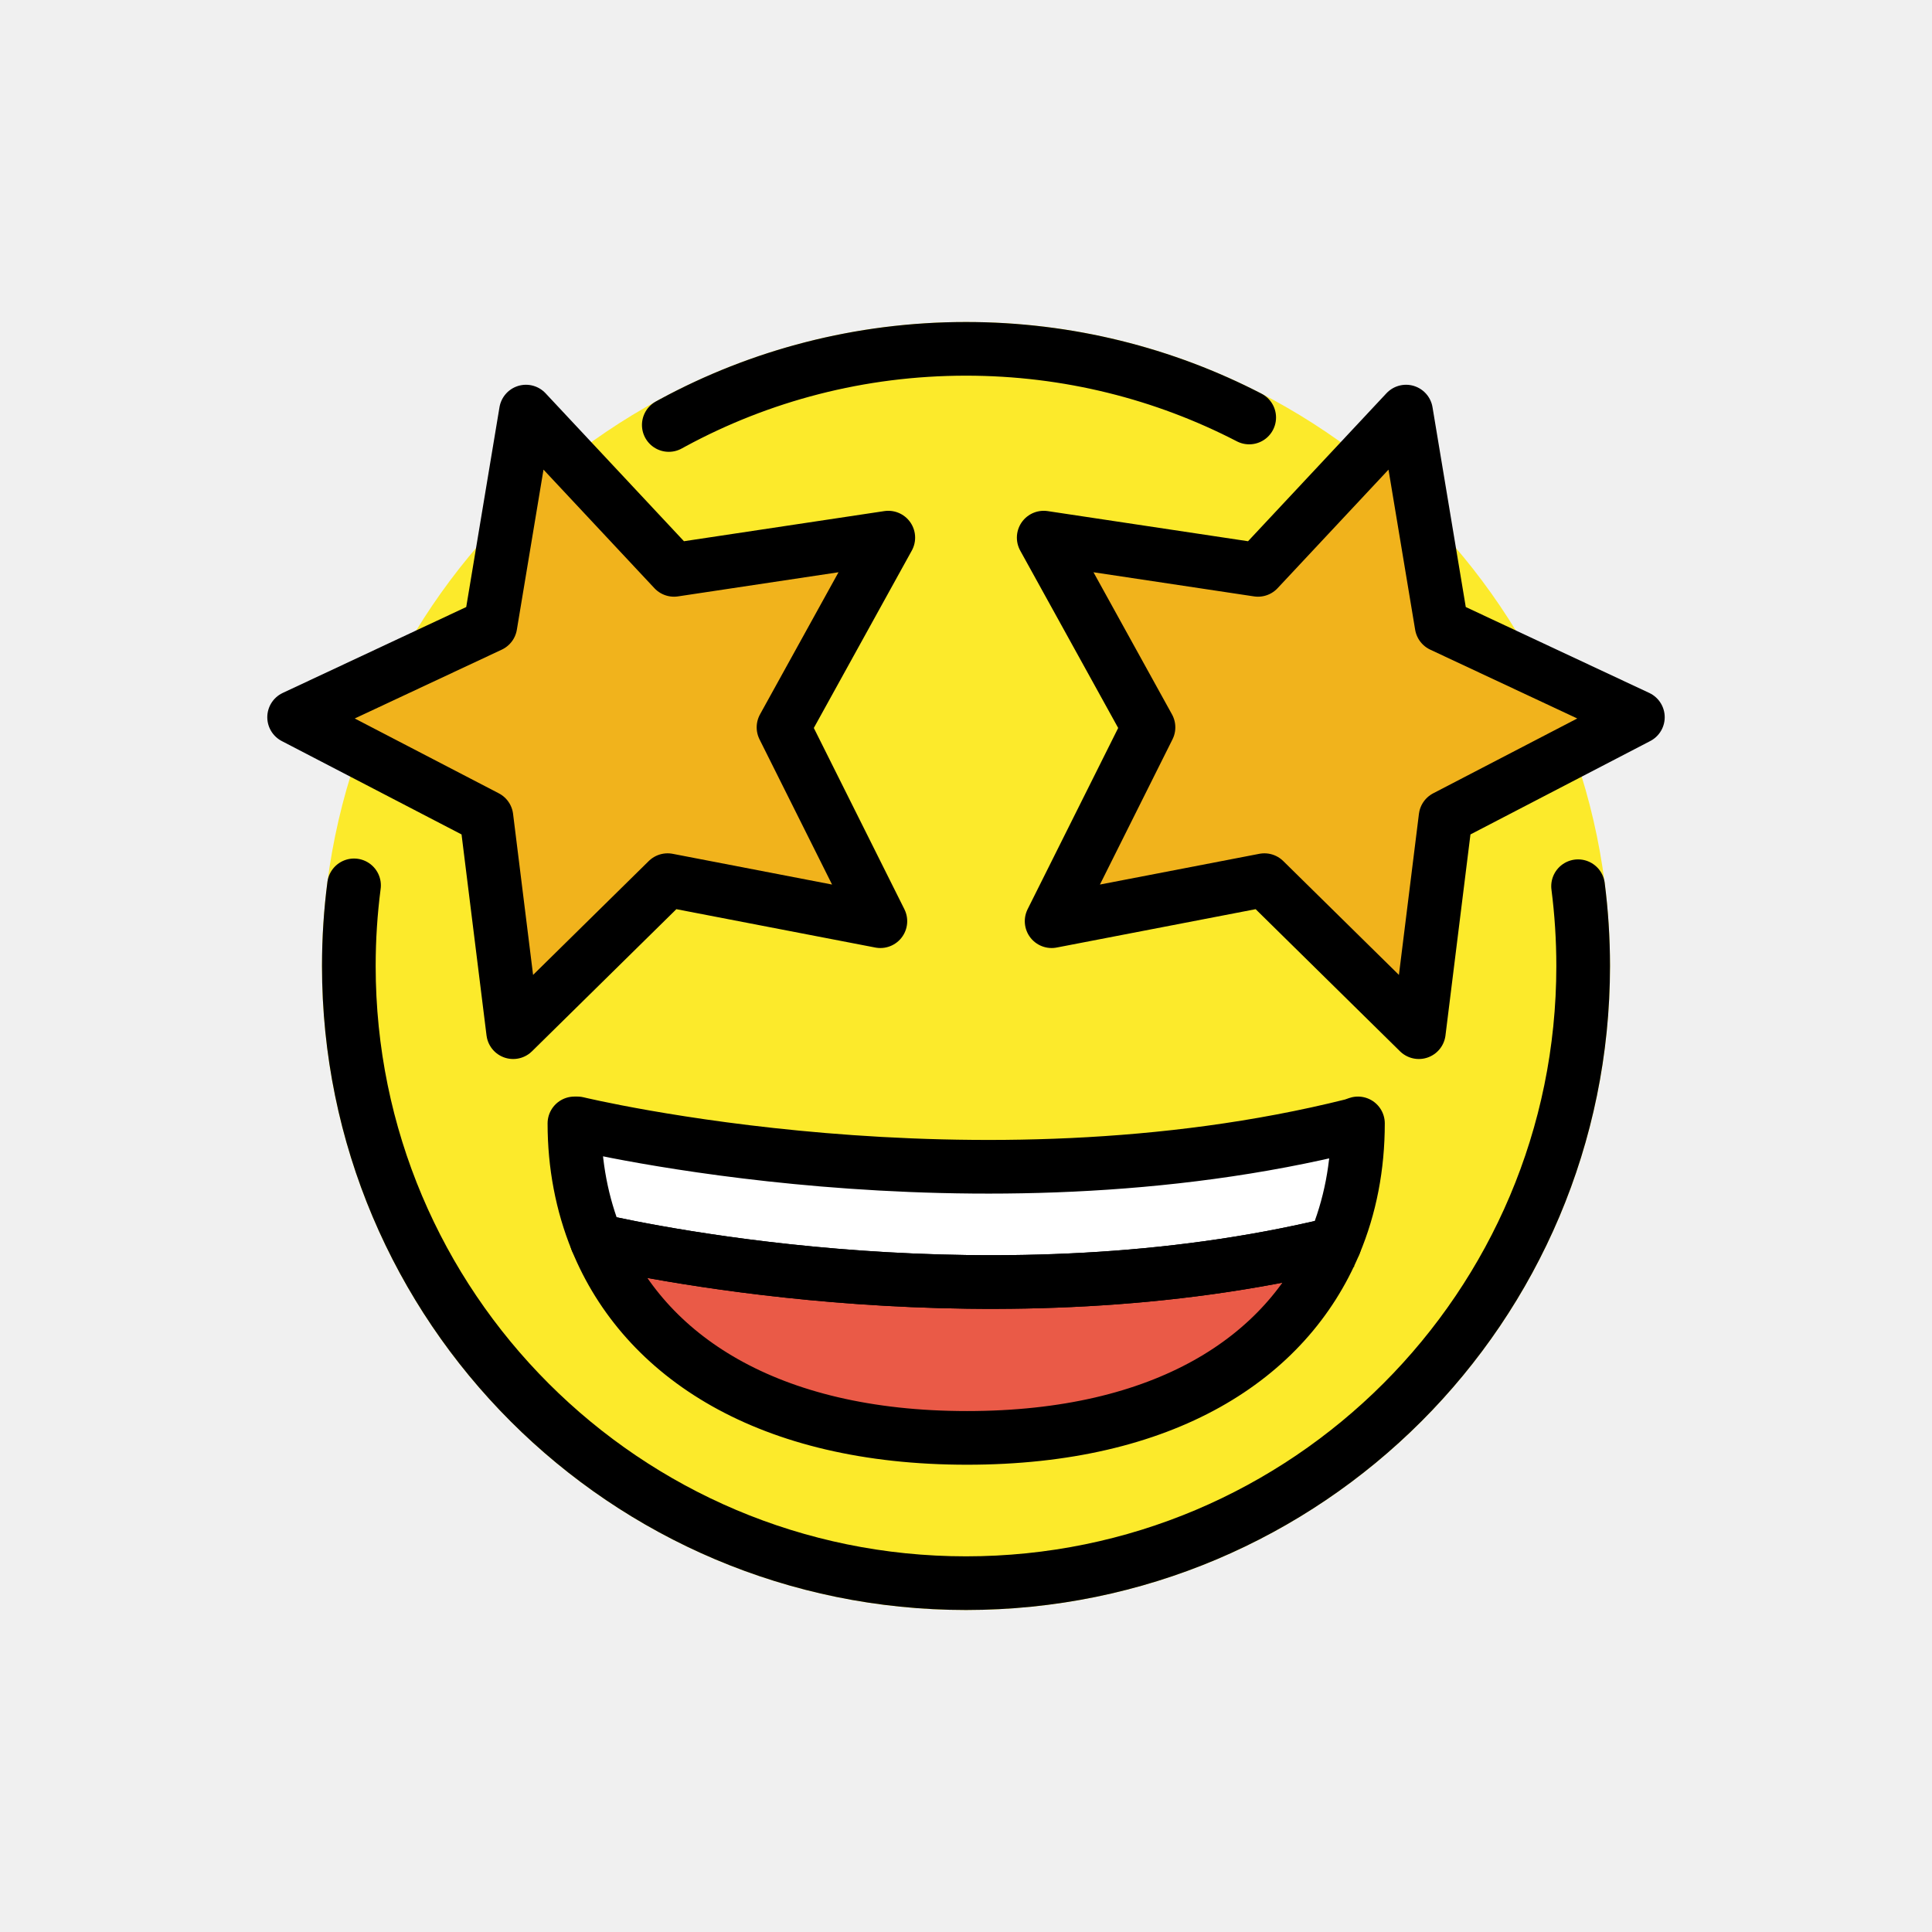
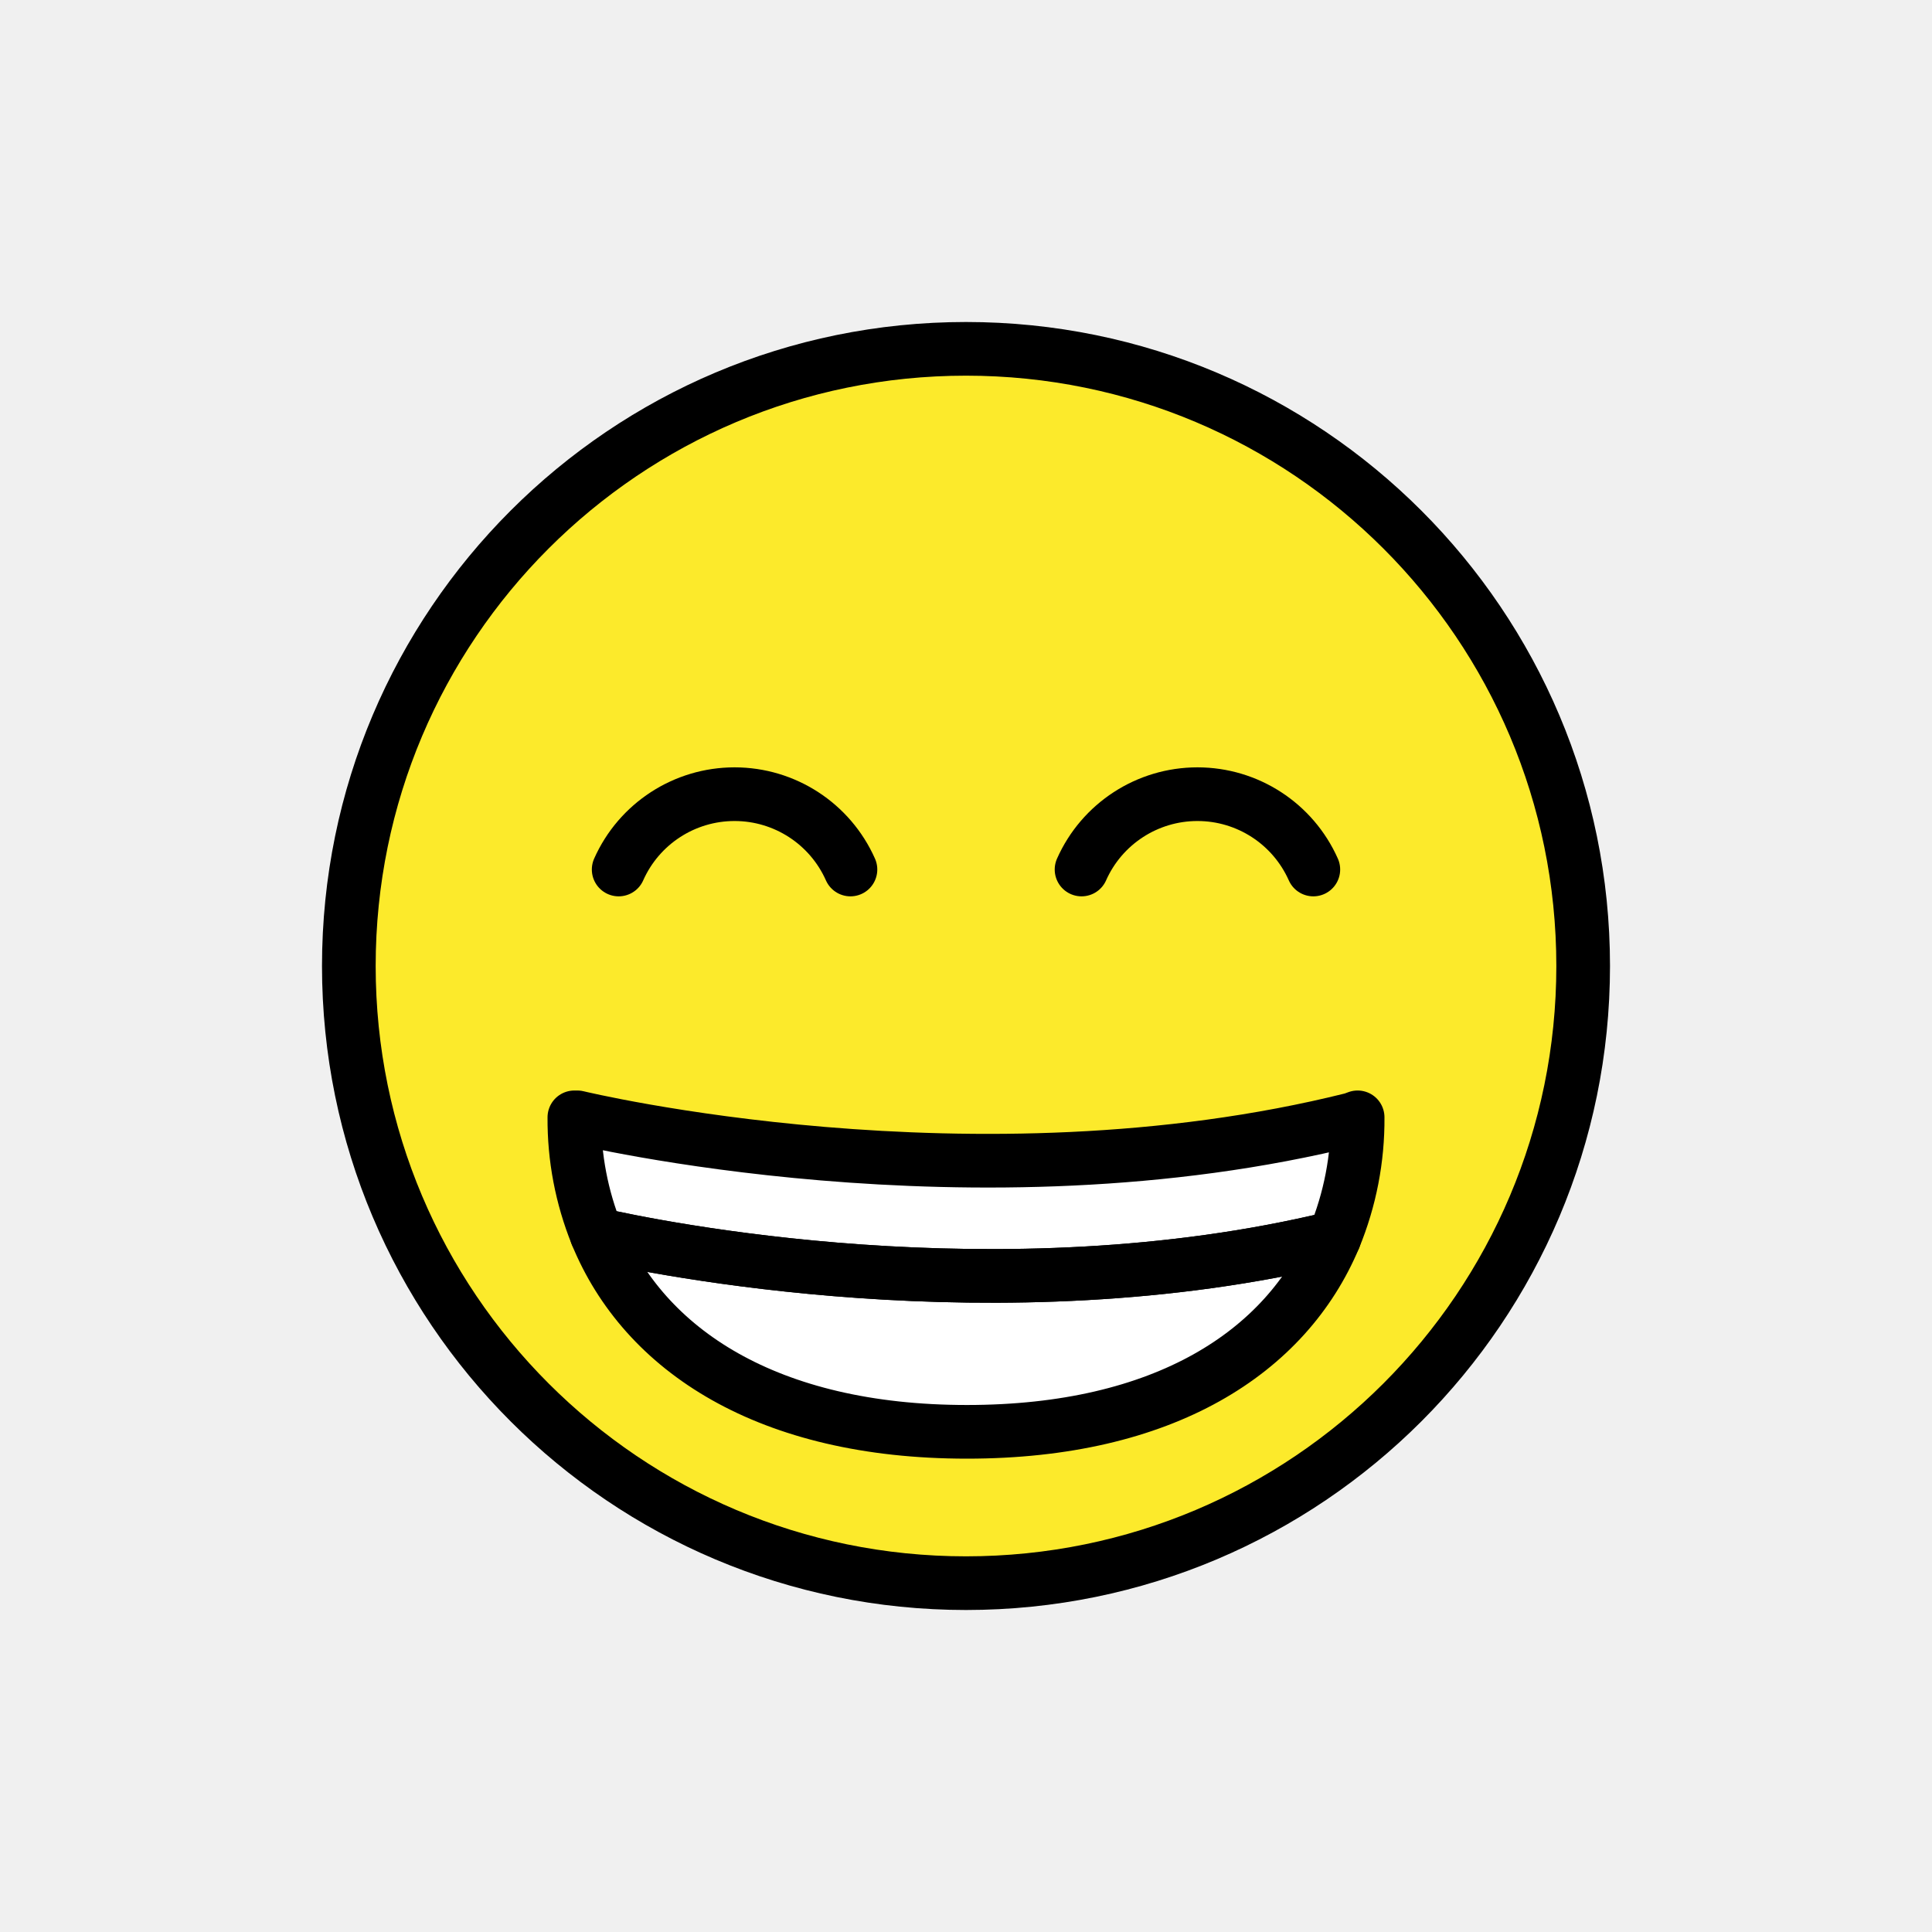
<svg xmlns="http://www.w3.org/2000/svg" id="emoji" viewBox="0 0 72 72">
  <g id="color">
-     <circle cx="36" cy="36" r="24" fill="#FCEA2B" />
-     <polygon fill="#F1B31C" points="25.042,21.237 33.029,20.036 29.124,27.106 32.733,34.33 24.804,32.801 19.049,38.466 18.052,30.452 10.886,26.729 18.2,23.305 19.526,15.339" />
-     <polygon fill="#F1B31C" points="46.882,21.237 38.896,20.036 42.801,27.106 39.191,34.33 47.121,32.801 52.876,38.466 53.872,30.452 61.039,26.729 53.725,23.305 52.399,15.339" />
-     <path fill="#EA5A47" d="M49.737,46.356c-1.79,4.27-6.35,7.23-13.7,7.23c-7.41,0-12.03-3.03-13.8-7.36 C24.267,46.686,37.217,49.396,49.737,46.356z" />
-     <path fill="#FFFFFF" d="M50.607,41.866c0,1.6-0.29,3.11-0.87,4.49c-12.52,3.04-25.47,0.33-27.5-0.13 c-0.55-1.35-0.83-2.82-0.83-4.36h0.11c0,0,14.81,3.59,28.89,0.07L50.607,41.866z" />
+     <circle cx="36" cy="36" r="23" fill="#fcea2b" />
+     <path fill="#fff" d="M50.595,41.64a11.555,11.555,0,0,1-.87,4.49c-12.49,3.03-25.43.34-27.49-.13a11.435,11.435,0,0,1-.83-4.36h.11s14.8,3.59,28.89.07Z" />
+     <path fill="#fff" d="M49.725,46.13c-1.79,4.27-6.35,7.23-13.69,7.23-7.41,0-12.03-3.03-13.8-7.36C24.295,46.47,37.235,49.16,49.725,46.13Z" />
  </g>
  <g id="hair" />
  <g id="skin" />
  <g id="skin-shadow" />
  <g id="line">
-     <path fill="none" stroke="#000000" stroke-linecap="round" stroke-linejoin="round" stroke-miterlimit="10" stroke-width="2" d="M50.607,41.866c0,1.6-0.29,3.11-0.87,4.49c-12.52,3.04-25.47,0.33-27.5-0.13c-0.55-1.35-0.83-2.82-0.83-4.36h0.11 c0,0,14.81,3.59,28.89,0.07L50.607,41.866z" />
-     <path fill="none" stroke="#000000" stroke-linejoin="round" stroke-miterlimit="10" stroke-width="2" d="M49.737,46.356 c-1.79,4.27-6.35,7.23-13.7,7.23c-7.41,0-12.03-3.03-13.8-7.36C24.267,46.686,37.217,49.396,49.737,46.356z" />
-     <path fill="none" stroke="#000000" stroke-linejoin="round" stroke-miterlimit="10" stroke-width="2" d="M50.227,46.236 c-0.16,0.04-0.33,0.08-0.49,0.12" />
-     <path fill="none" stroke="#000000" stroke-linejoin="round" stroke-miterlimit="10" stroke-width="2" d="M22.237,46.226 c-0.19-0.05-0.28-0.07-0.28-0.07" />
-     <path fill="none" stroke="#000000" stroke-linecap="round" stroke-linejoin="round" stroke-miterlimit="10" stroke-width="2" d="M46.554,15.559C43.393,13.924,39.804,13,36,13c-3.955,0-7.676,0.998-10.926,2.756 c-0.05,0.027-0.1,0.054-0.15,0.082" />
-     <path fill="none" stroke="#000000" stroke-linecap="round" stroke-linejoin="round" stroke-miterlimit="10" stroke-width="2" d="M13.194,32.995c-0.128,0.983-0.194,1.986-0.194,3.005c0,12.702,10.297,23,23,23c12.702,0,23-10.298,23-23 c0-1.007-0.065-2-0.19-2.973" />
-     <polygon fill="none" stroke="#000000" stroke-linecap="round" stroke-linejoin="round" stroke-miterlimit="10" stroke-width="2" points="25.118,21.237 33.104,20.036 29.199,27.106 32.809,34.33 24.879,32.801 19.124,38.466 18.128,30.452 10.961,26.729 18.275,23.305 19.601,15.339" />
-     <polygon fill="none" stroke="#000000" stroke-linecap="round" stroke-linejoin="round" stroke-miterlimit="10" stroke-width="2" points="46.882,21.237 38.896,20.036 42.801,27.106 39.191,34.33 47.121,32.801 52.876,38.466 53.872,30.452 61.039,26.729 53.725,23.305 52.399,15.339" />
+     <circle cx="36" cy="36" r="23" fill="none" stroke="#000" stroke-linecap="round" stroke-linejoin="round" stroke-width="2" />
+     <path fill="none" stroke="#000" stroke-linecap="round" stroke-linejoin="round" stroke-width="2" d="M50.595,41.64a11.555,11.555,0,0,1-.87,4.49c-12.49,3.03-25.43.34-27.49-.13a11.435,11.435,0,0,1-.83-4.36h.11s14.8,3.59,28.89.07Z" />
+     <path fill="none" stroke="#000" stroke-linecap="round" stroke-linejoin="round" stroke-width="2" d="M49.725,46.13c-1.79,4.27-6.35,7.23-13.69,7.23-7.41,0-12.03-3.03-13.8-7.36C24.295,46.47,37.235,49.16,49.725,46.13Z" />
+     <path fill="none" stroke="#000" stroke-linecap="round" stroke-miterlimit="10" stroke-width="2" d="M31.694,32.404a4.726,4.726,0,0,0-8.638,0" />
+     <path fill="none" stroke="#000" stroke-linecap="round" stroke-miterlimit="10" stroke-width="2" d="M48.944,32.404a4.726,4.726,0,0,0-8.638,0" />
  </g>
</svg>
